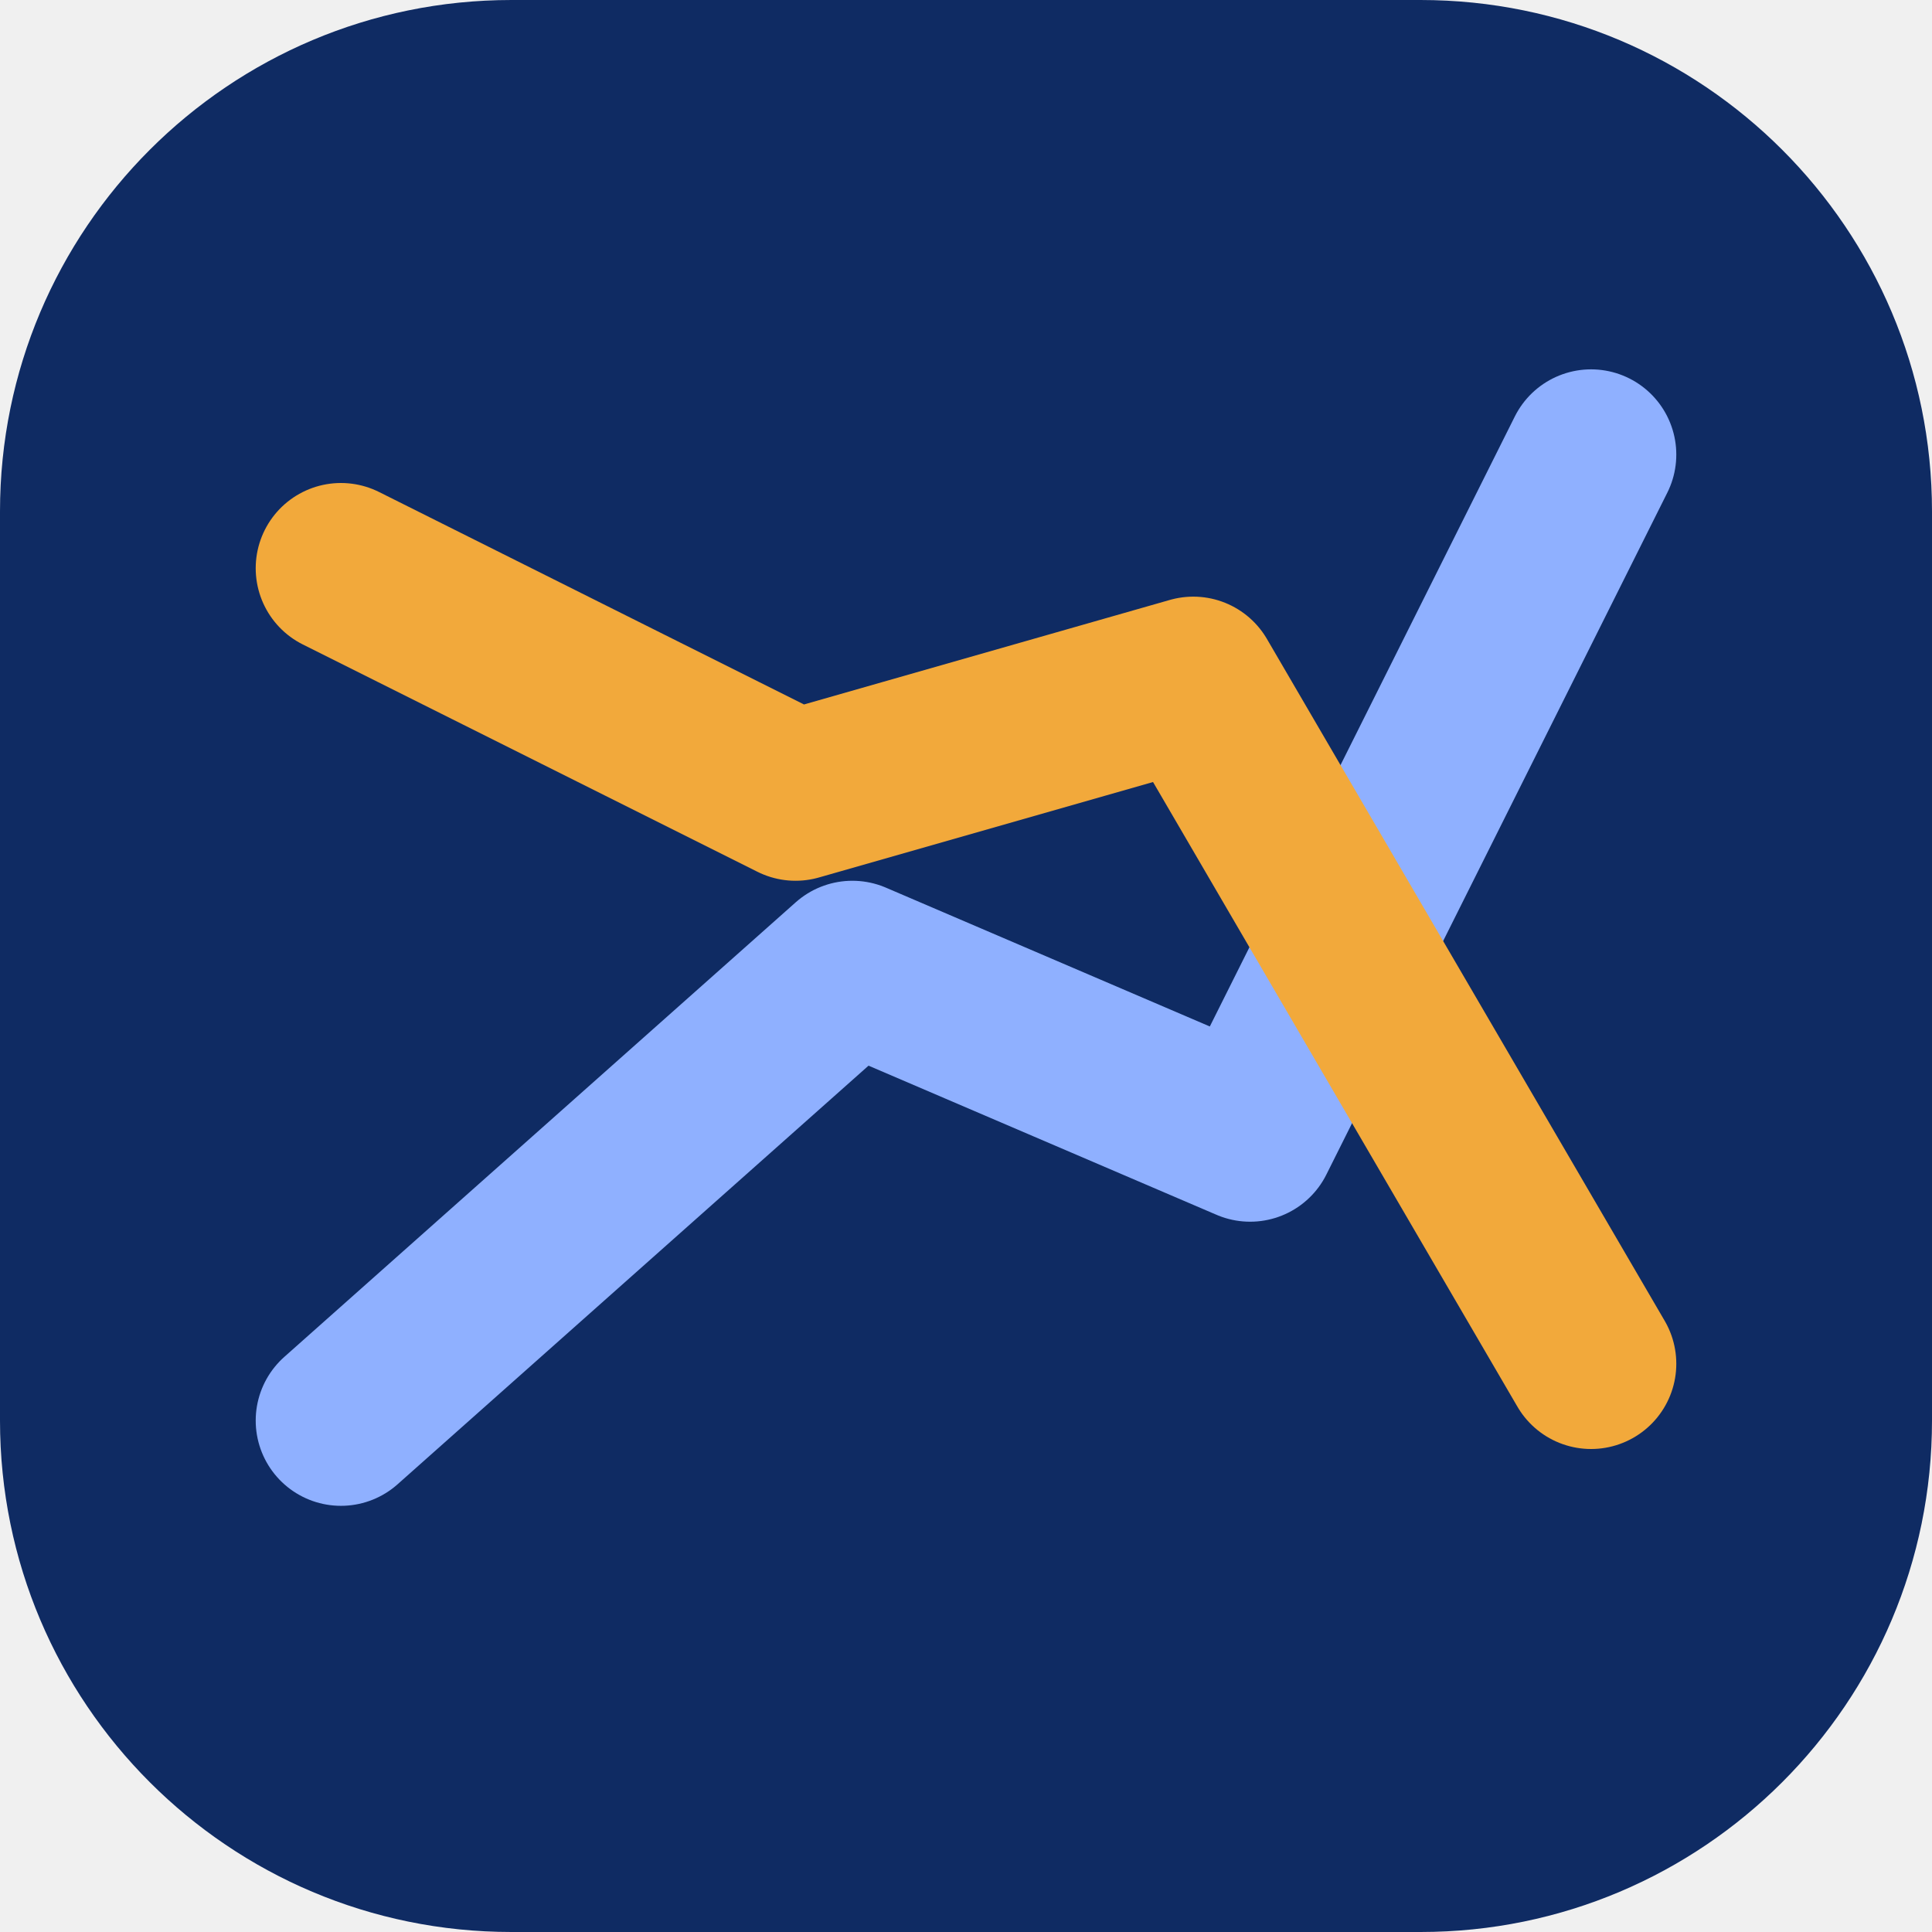
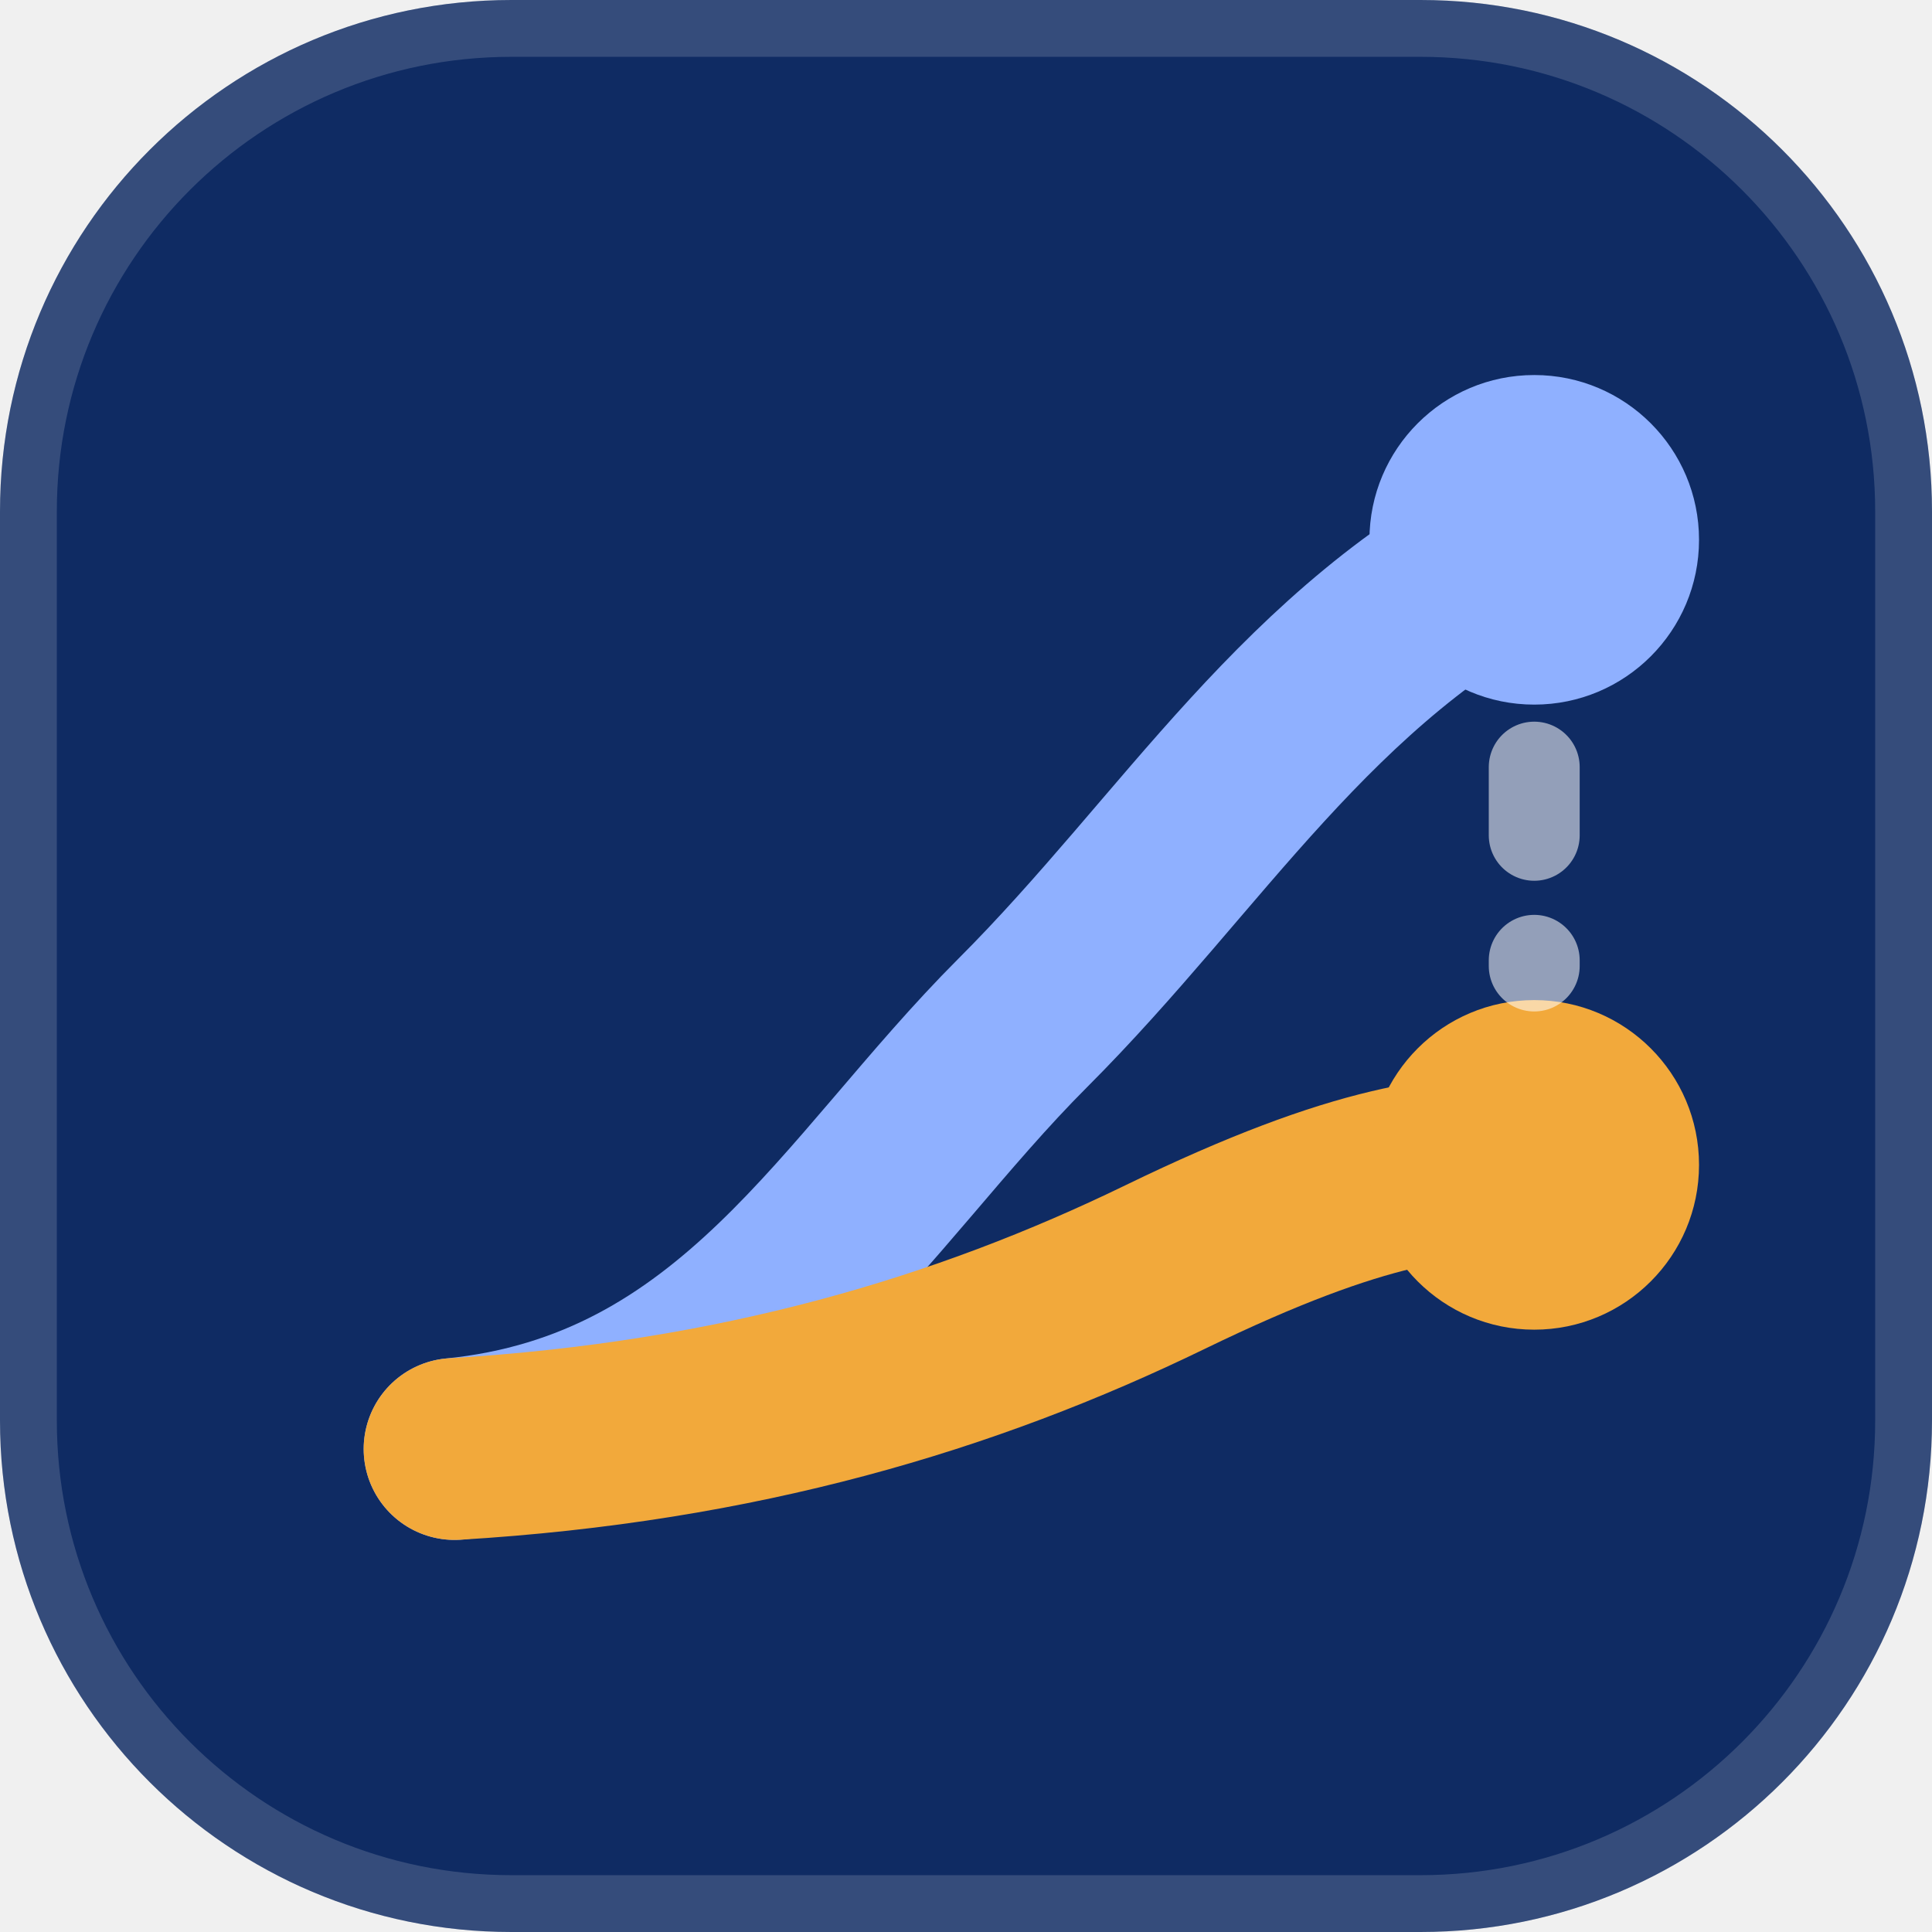
- <svg xmlns="http://www.w3.org/2000/svg" viewBox="0 0 34 34">
+ <svg xmlns="http://www.w3.org/2000/svg" viewBox="0 0 34 34" role="img" aria-label="KaushalSetu logo">
  <rect width="34" height="34" rx="9" fill="#0F2B63" />
-   <path d="M6 25 L15 17 L22 20 L28 8" fill="none" stroke="#8FB0FF" stroke-width="3" stroke-linecap="round" stroke-linejoin="round" />
-   <path d="M6 10 L14 14 L21 12 L28 24" fill="none" stroke="#F2A93B" stroke-width="3" stroke-linecap="round" stroke-linejoin="round" />
+   <rect x=".5" y=".5" width="33" height="33" rx="8.5" fill="none" stroke="#fff" stroke-opacity=".16" />
+   <path d="M8 25.5C13 25 15 21 18 18S23 11.5 27 9.5" fill="none" stroke="#8FB0FF" stroke-width="3.2" stroke-linecap="round" />
+   <path d="M8 25.5C13 25.2 17 24 20.5 22.3S25.5 20.5 27 20.5" fill="none" stroke="#F2A93B" stroke-width="3.2" stroke-linecap="round" />
+   <circle cx="27" cy="9.5" r="2.9" fill="#8FB0FF" />
+   <circle cx="27" cy="20.5" r="2.9" fill="#F2A93B" />
+   <path d="M27 13.5V17" stroke="#fff" stroke-opacity=".55" stroke-width="1.6" stroke-linecap="round" stroke-dasharray="1.2 2.2" />
</svg>
